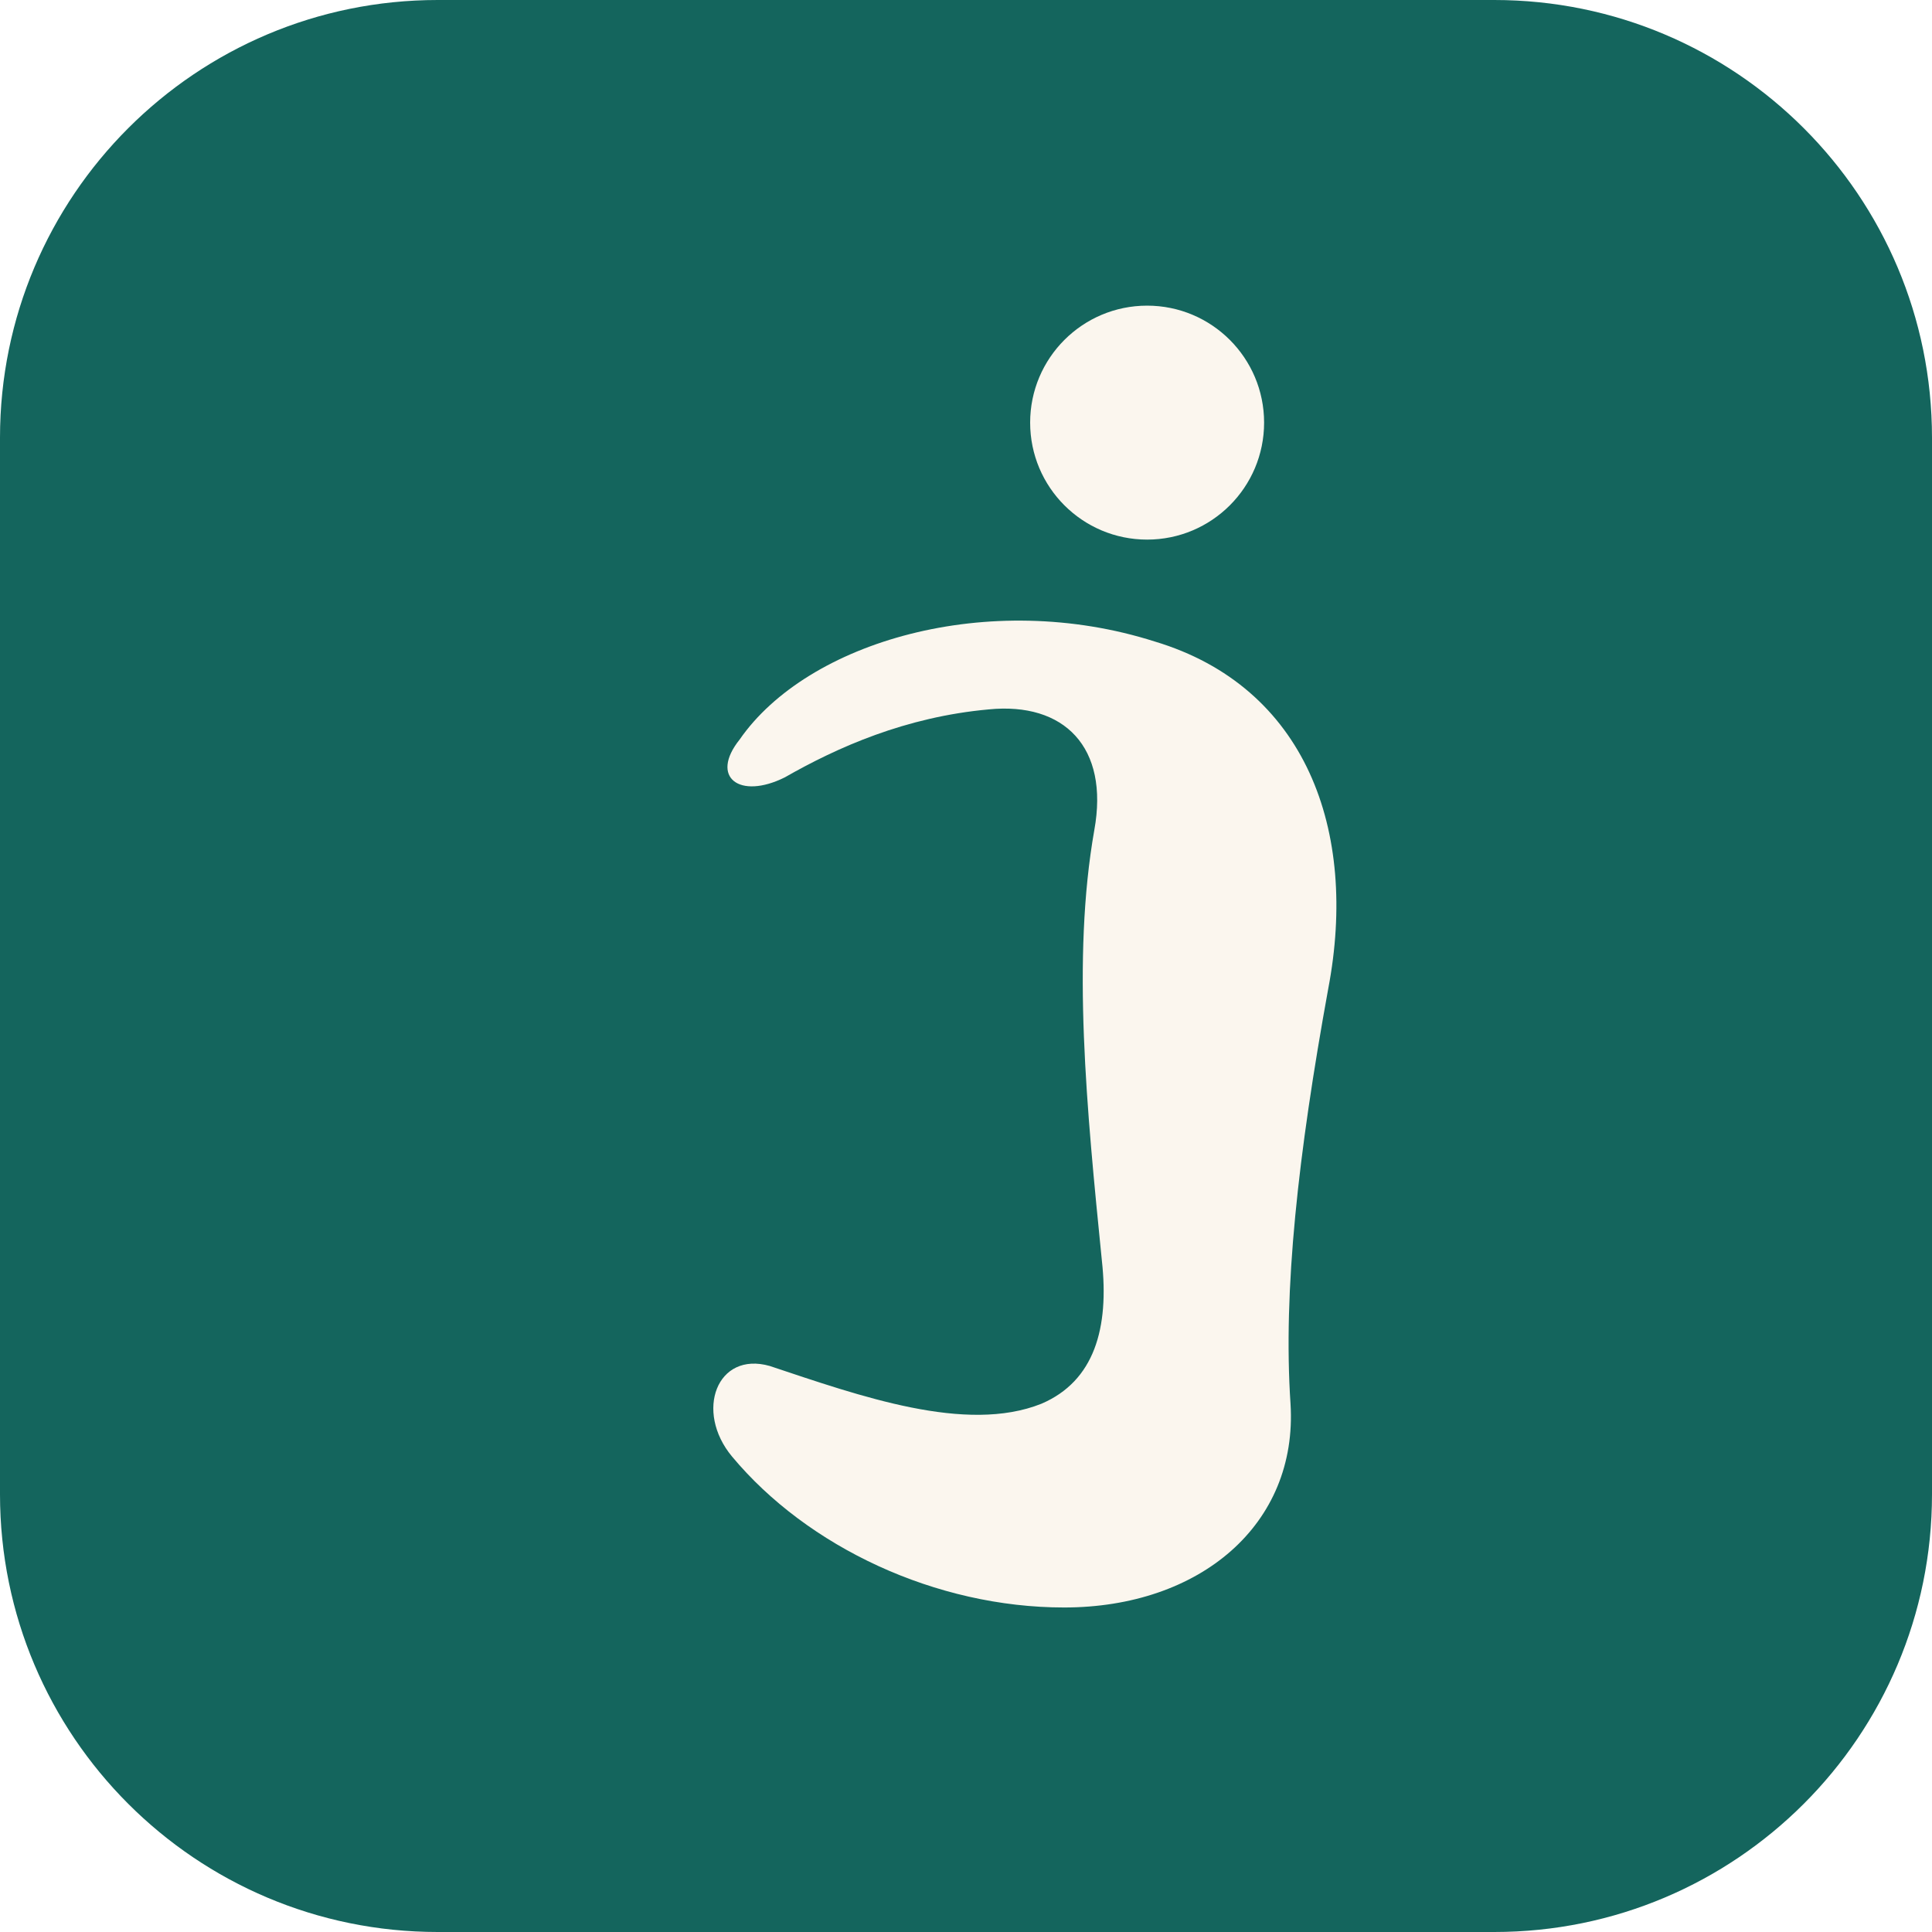
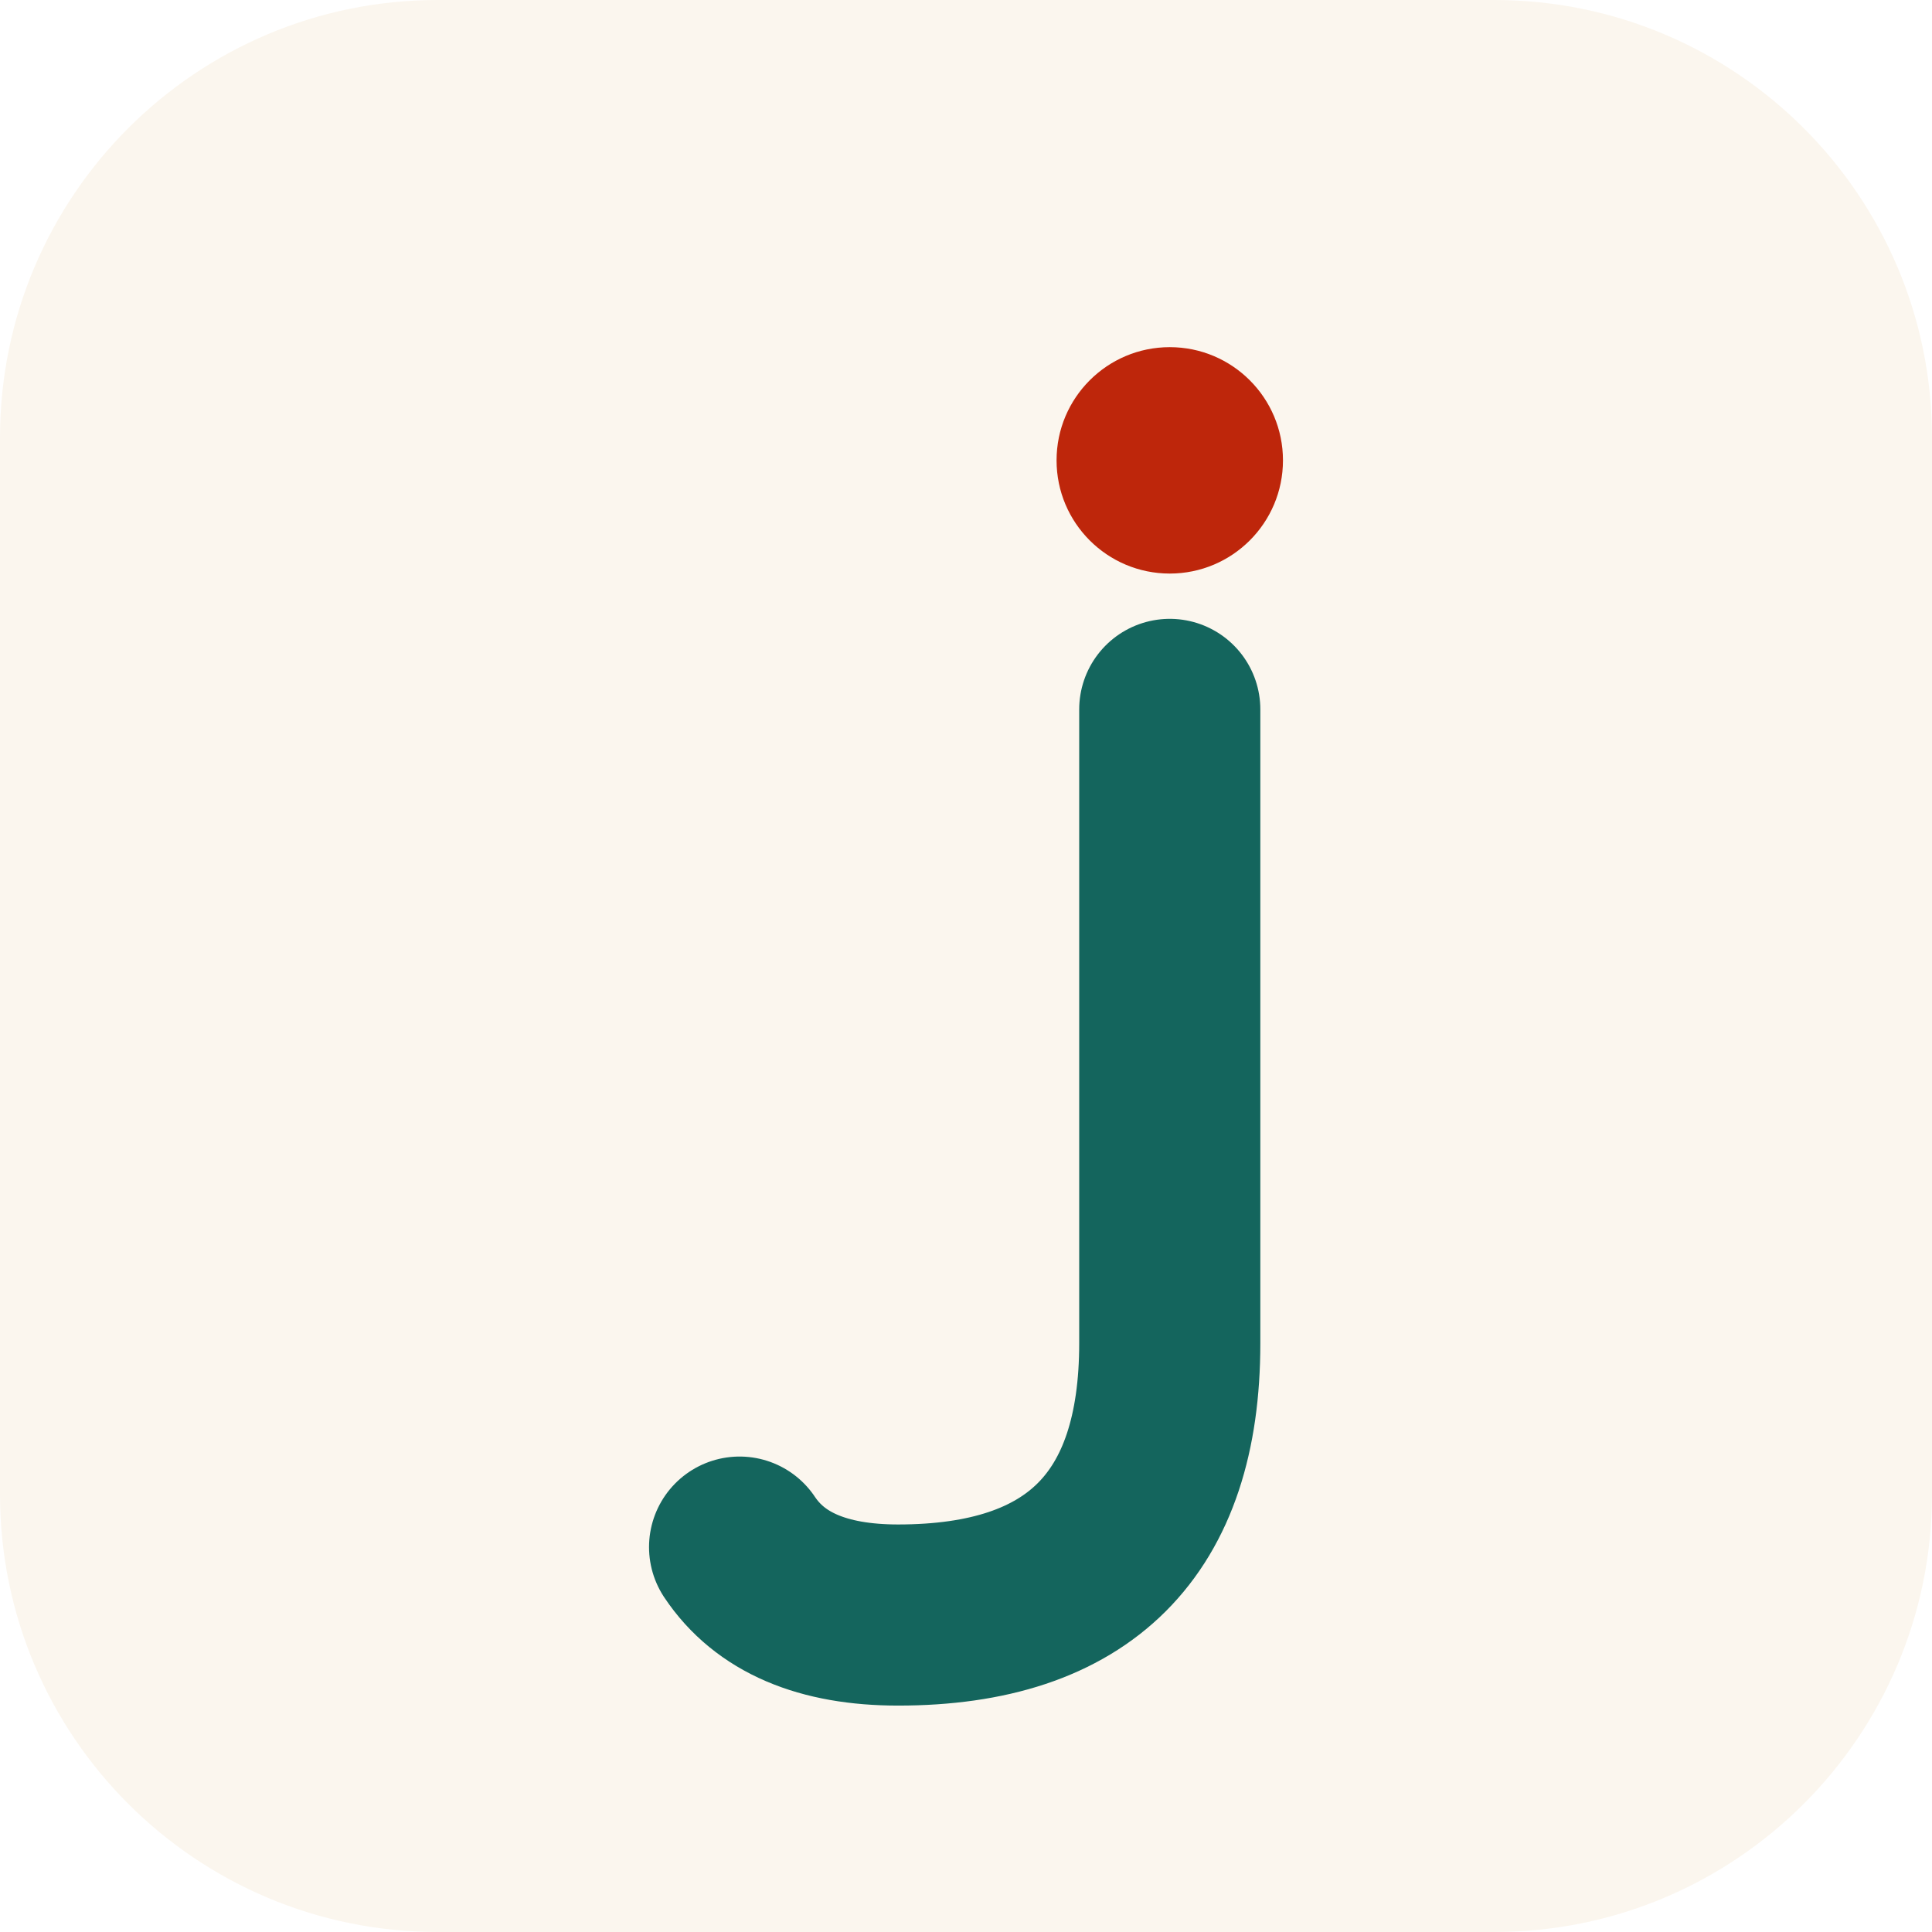
<svg xmlns="http://www.w3.org/2000/svg" viewBox="0 0 512 512" role="img" aria-label="Jot">
-   <rect width="512" height="512" rx="116" fill="#14655d" />
-   <circle cx="304" cy="112" r="31" fill="#fbf6ee" />
-   <path fill="#fbf6ee" d="     M 196 196     C 214 170, 262 156, 306 170     C 346 182, 360 220, 352 262     C 344 306, 340 342, 342 372     C 344 404, 318 426, 282 426     C 248 426, 214 410, 194 386     C 184 374, 190 358, 204 362     C 228 370, 256 380, 276 372     C 290 366, 294 352, 292 334     C 288 294, 284 254, 290 220     C 294 198, 282 186, 262 188     C 240 190, 222 198, 208 206     C 196 212, 188 206, 196 196 Z" />
+   <rect width="512" height="512" rx="116" fill="#fbf6ee" />
+   <g transform="translate(190 68) scale(6)">
+     <path d="M20 20 V48 Q20 60 8 60 Q3 60 1 57" fill="none" stroke="#14655d" stroke-width="8" stroke-linecap="round" stroke-linejoin="round" />
+     <circle cx="20" cy="9" r="5" fill="#be260b" />
+   </g>
</svg>
